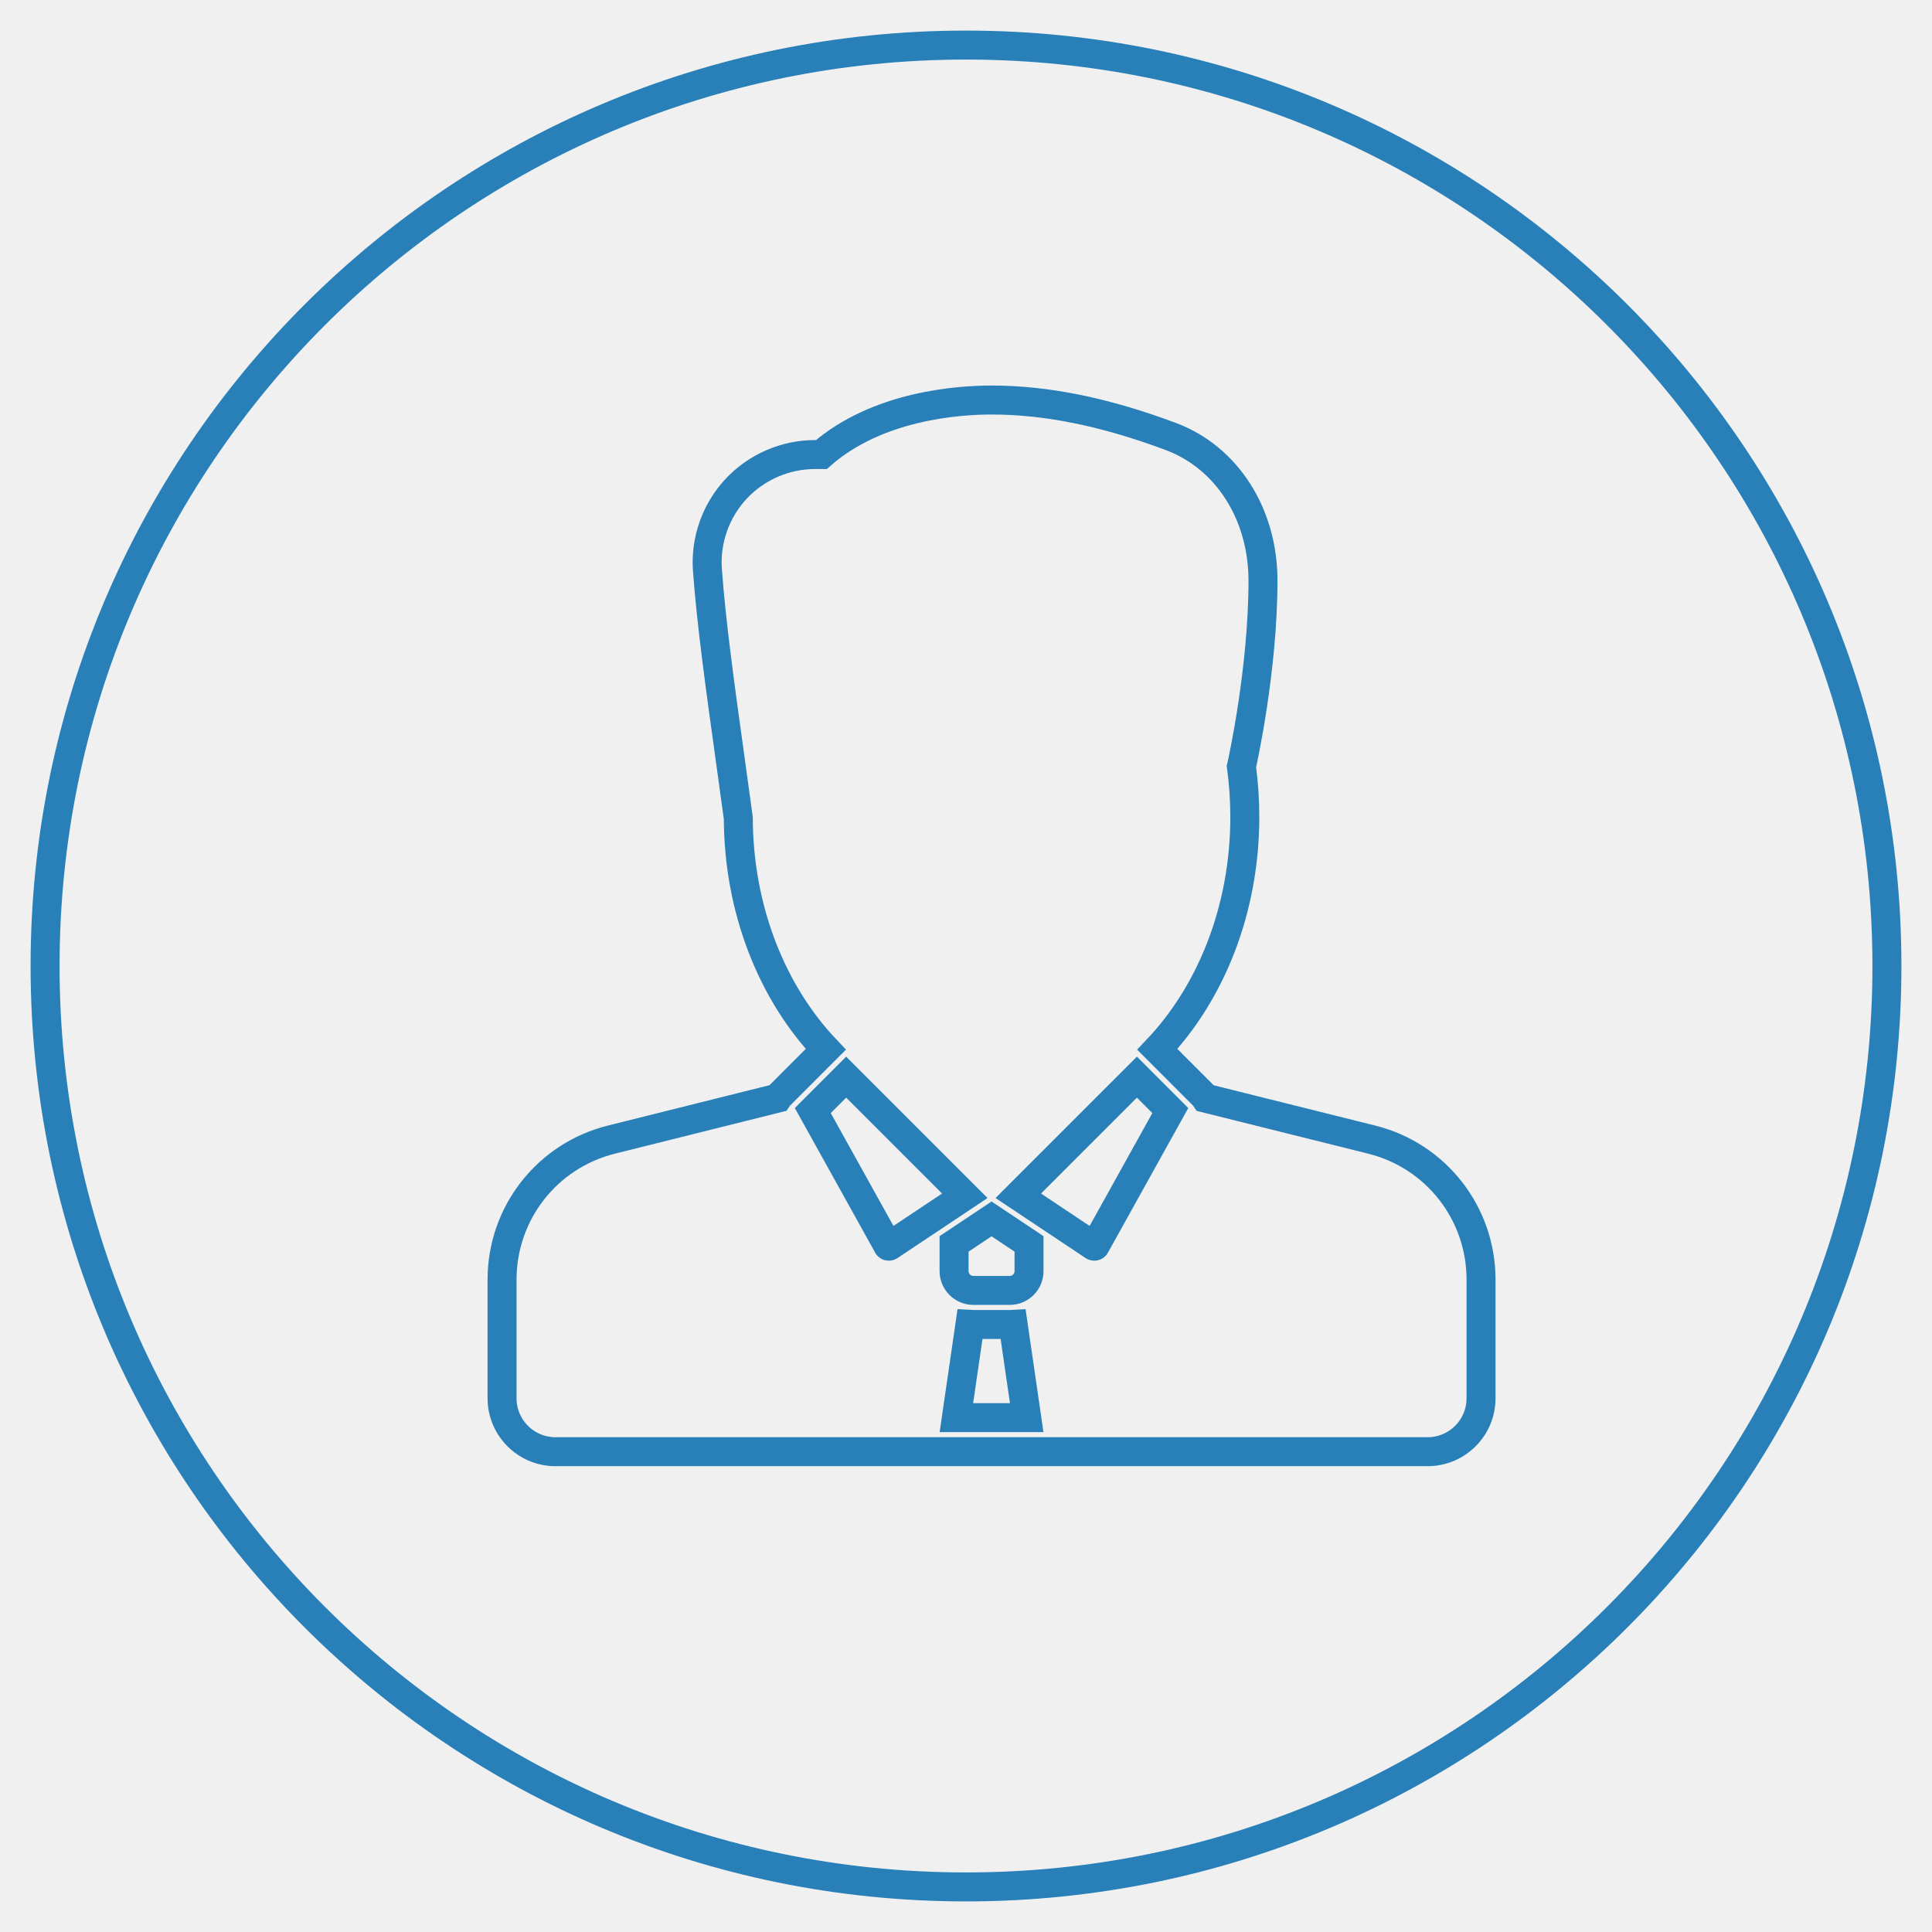
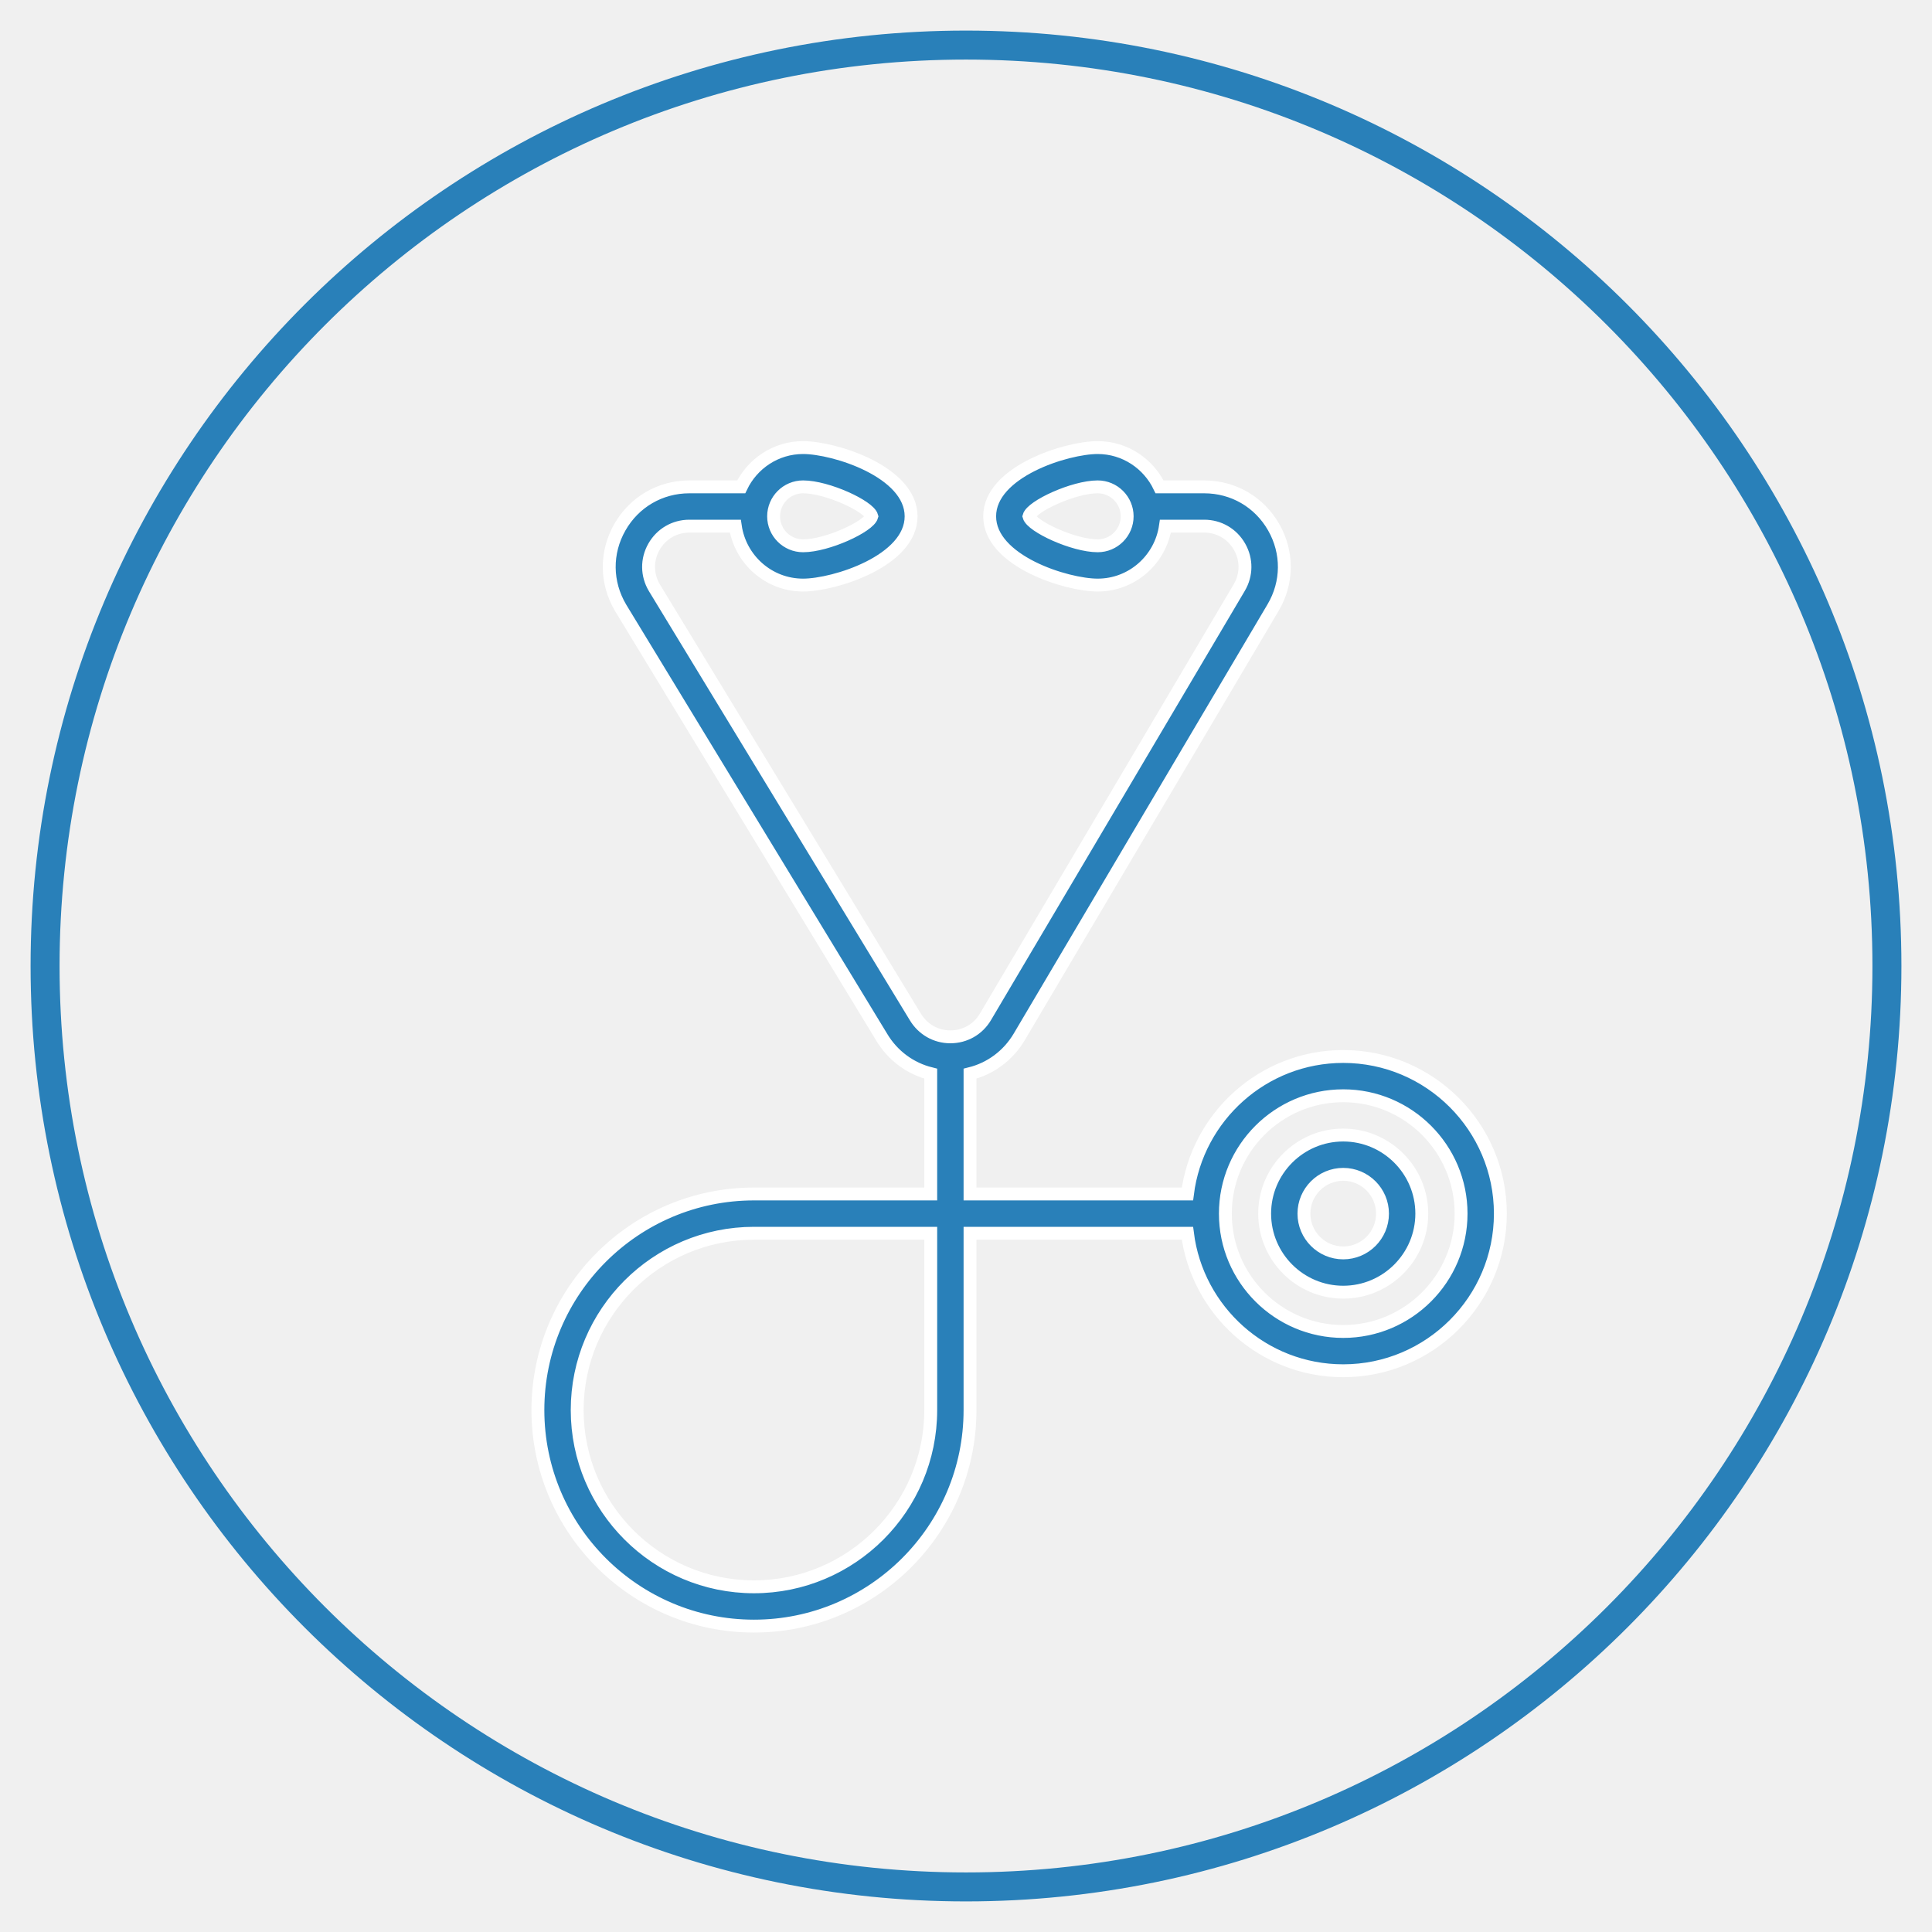
<svg xmlns="http://www.w3.org/2000/svg" version="1.1" id="Capa_1" x="0px" y="0px" width="600px" height="600px" viewBox="0 0 600 600" enable-background="new 0 0 600 600" xml:space="preserve">
  <circle fill="none" stroke="#2980B9" stroke-width="9" stroke-miterlimit="10" cx="300" cy="300" r="286" />
-   <path fill="none" stroke="#2980B9" stroke-width="9" stroke-miterlimit="10" d="M426.018,353.925l-51.615-12.876  c-0.193-0.291-0.404-0.57-0.657-0.823l-14.335-14.341c16.639-17.539,27.177-43.407,27.177-72.212c0-5.277-0.358-10.483-1.056-15.605  c0.015-0.057,0.033-0.109,0.047-0.166c0.271-1.212,6.653-29.987,6.653-57.591c0-20.678-11.222-38.238-28.587-44.739  c-20.386-7.632-38.608-11.342-55.711-11.342c-10.245,0-35.432,1.686-52.84,16.931h-1.971c-9.282,0-18.23,3.895-24.551,10.684  c-6.302,6.77-9.537,15.938-8.876,25.154c1.174,16.38,4.139,37.677,7.006,58.272c0.866,6.22,1.76,12.645,2.584,18.788  c0.094,28.649,10.609,54.366,27.172,71.826l-14.335,14.341c-0.246,0.246-0.454,0.518-0.643,0.8l-51.632,12.9  c-19.978,4.994-33.93,22.864-33.93,43.456v36.876c0,9.141,7.437,16.577,16.577,16.577h270.878c9.141,0,16.577-7.437,16.577-16.577  v-36.877C459.95,376.79,445.997,358.92,426.018,353.925L426.018,353.925z M307.934,378.54l11.639,7.76v8.455  c0,3.306-2.688,5.996-5.995,5.996h-11.286c-3.307,0-5.997-2.69-5.997-5.996V386.3L307.934,378.54z M330.507,265.313   M353.433,259.316 M347.438,247.677 M291.357,259.316 M302.291,411.332h11.286c0.356,0,0.71-0.016,1.062-0.037l4.213,28.959h-21.834  l4.212-28.959C301.581,411.316,301.934,411.332,302.291,411.332z M340.128,386.864c-0.021,0.04-0.067,0.122-0.197,0.153  c-0.149,0.037-0.257-0.034-0.292-0.058l-11.811-7.873c-0.005-0.004-0.011-0.008-0.017-0.012l-11.573-7.715l36.842-36.842  l10.37,10.374C359.95,351.207,351.732,365.998,340.128,386.864L340.128,386.864z M262.788,334.519l36.842,36.841l-11.576,7.717  c-0.004,0.003-0.009,0.006-0.014,0.01l-11.812,7.874c-0.034,0.023-0.142,0.095-0.292,0.058c-0.13-0.03-0.175-0.113-0.197-0.152  c-11.604-20.867-19.823-35.658-23.322-41.973L262.788,334.519L262.788,334.519z" />
+   <g>
+     <path fill="#2980B9" stroke="#FFFFFF" stroke-width="4" stroke-miterlimit="10" d="M417.15,328.1   c-24.84,0-45.36,18.666-48.379,42.7H301.25v-37.362c6.344-1.58,11.828-5.6,15.286-11.425l78.813-133.292   c4.611-7.777,4.69-17.117,0.214-24.974c-4.478-7.856-12.548-12.547-21.595-12.547h-13.858c-3.44-7.186-10.725-12.2-19.209-12.2   c-9.736,0-33.551,7.485-33.551,21.35s23.814,21.35,33.551,21.35c10.724,0,19.544-7.979,21.039-18.3h12.022   c4.606,0,8.717,2.391,10.992,6.393c2.282,3.996,2.239,8.753-0.109,12.718l-78.813,133.292c-2.299,3.88-6.368,6.197-10.882,6.197   c-4.515,0-8.583-2.317-10.926-6.259l-81.014-133.236c-2.349-3.959-2.392-8.717-0.11-12.712c2.282-4.002,6.394-6.393,10.993-6.393   h14.262c1.5,10.321,10.32,18.3,21.045,18.3c9.735,0,33.55-7.485,33.55-21.35S259.136,139,249.4,139   c-8.485,0-15.769,5.014-19.209,12.2h-16.098c-9.047,0-17.117,4.697-21.595,12.554c-4.477,7.857-4.398,17.19,0.25,25.028   l81.02,133.236c3.453,5.825,8.937,9.839,15.28,11.419V370.8H234.15c-36.997,0-67.101,30.104-67.101,67.101   c0,36.996,30.104,67.1,67.101,67.1c36.996,0,67.1-30.104,67.1-67.1V383h67.521c3.019,24.034,23.539,42.7,48.379,42.7   c26.906,0,48.8-21.894,48.8-48.8C465.95,349.993,444.057,328.1,417.15,328.1z M340.9,169.5c-7.527,0-20.484-6.033-21.338-9.15   c0.854-3.117,13.811-9.15,21.338-9.15c5.044,0,9.149,4.105,9.149,9.15C350.05,165.395,345.944,169.5,340.9,169.5z M249.4,151.2   c7.527,0,20.483,6.033,21.338,9.15c-0.854,3.117-13.811,9.15-21.338,9.15c-5.045,0-9.15-4.105-9.15-9.15   C240.25,155.305,244.355,151.2,249.4,151.2z M289.05,437.9c0,30.273-24.632,54.899-54.899,54.899   c-30.269,0-54.9-24.626-54.9-54.899c0-30.274,24.632-54.9,54.9-54.9h54.899V437.9z M417.15,413.5   c-20.186,0-36.601-16.415-36.601-36.6c0-20.186,16.415-36.601,36.601-36.601c20.185,0,36.6,16.415,36.6,36.601   C453.75,397.085,437.335,413.5,417.15,413.5z" />
+     <path fill="#2980B9" stroke="#FFFFFF" stroke-width="4" stroke-miterlimit="10" d="M417.15,352.5c-13.457,0-24.4,10.943-24.4,24.4   c0,13.456,10.943,24.399,24.4,24.399c13.456,0,24.399-10.943,24.399-24.399C441.55,363.443,430.606,352.5,417.15,352.5z    M417.15,389.1c-6.729,0-12.2-5.471-12.2-12.199s5.472-12.2,12.2-12.2s12.199,5.472,12.199,12.2S423.879,389.1,417.15,389.1z" />
+   </g>
</svg>
